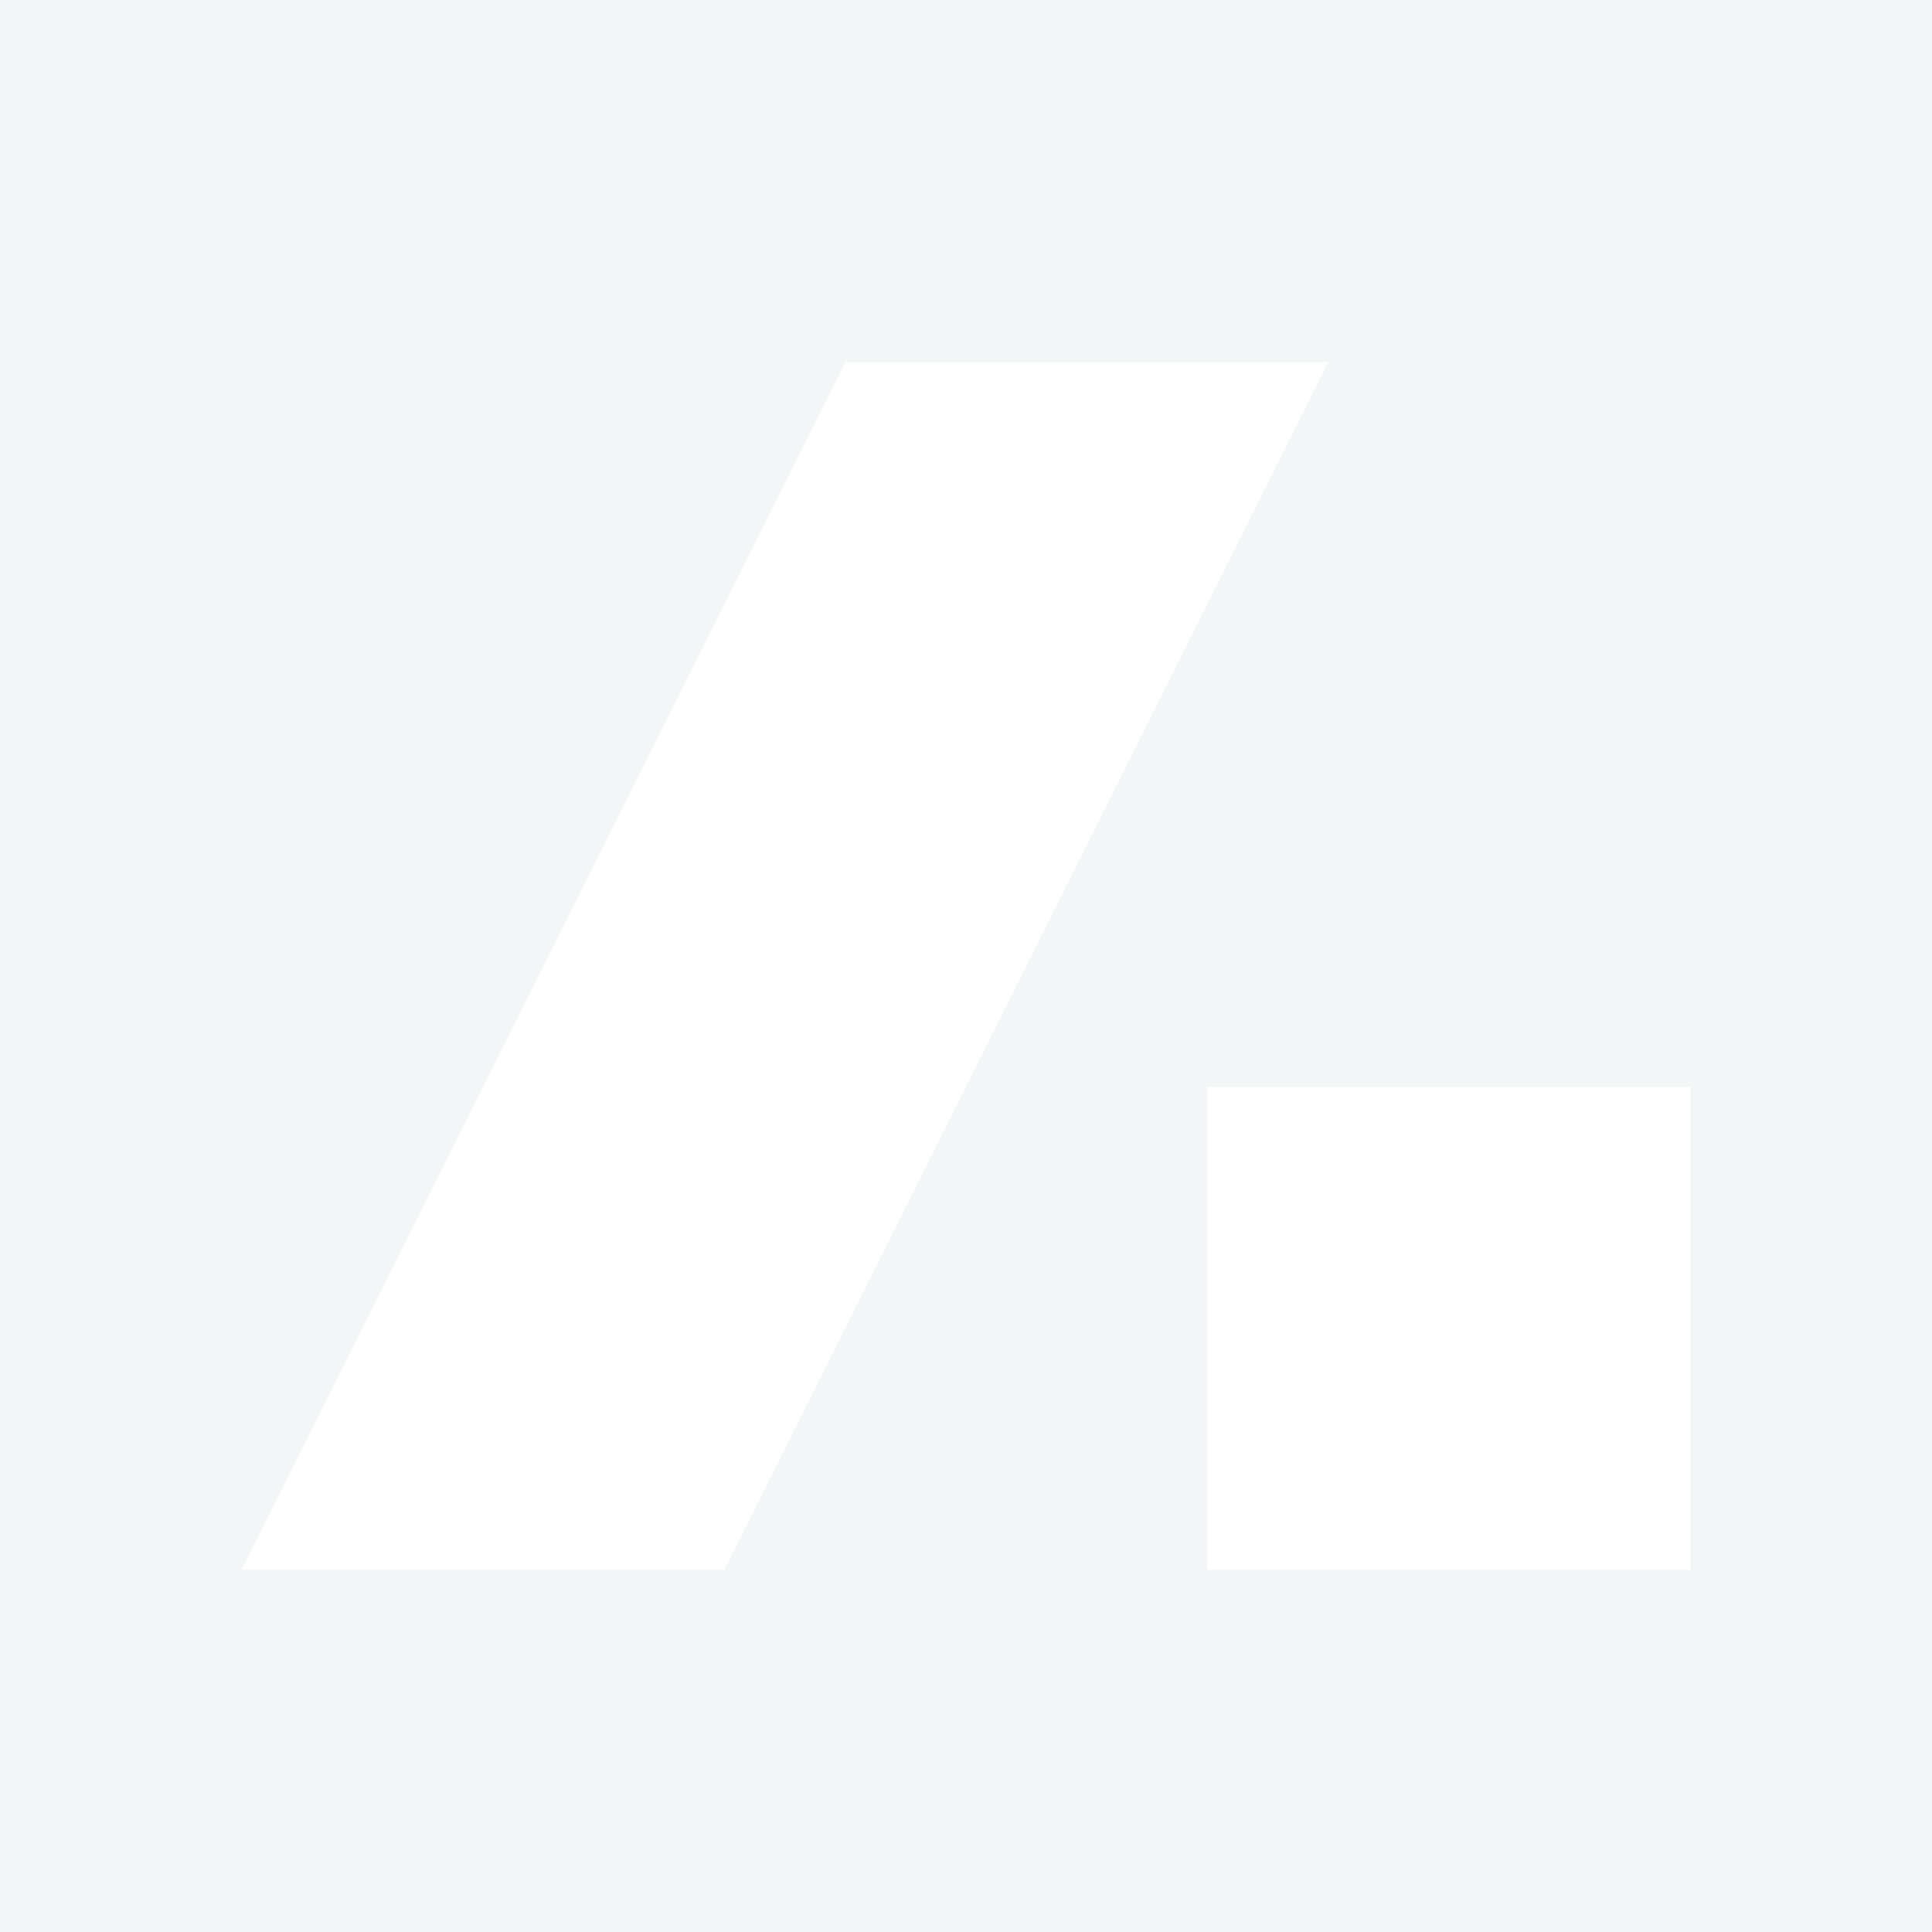
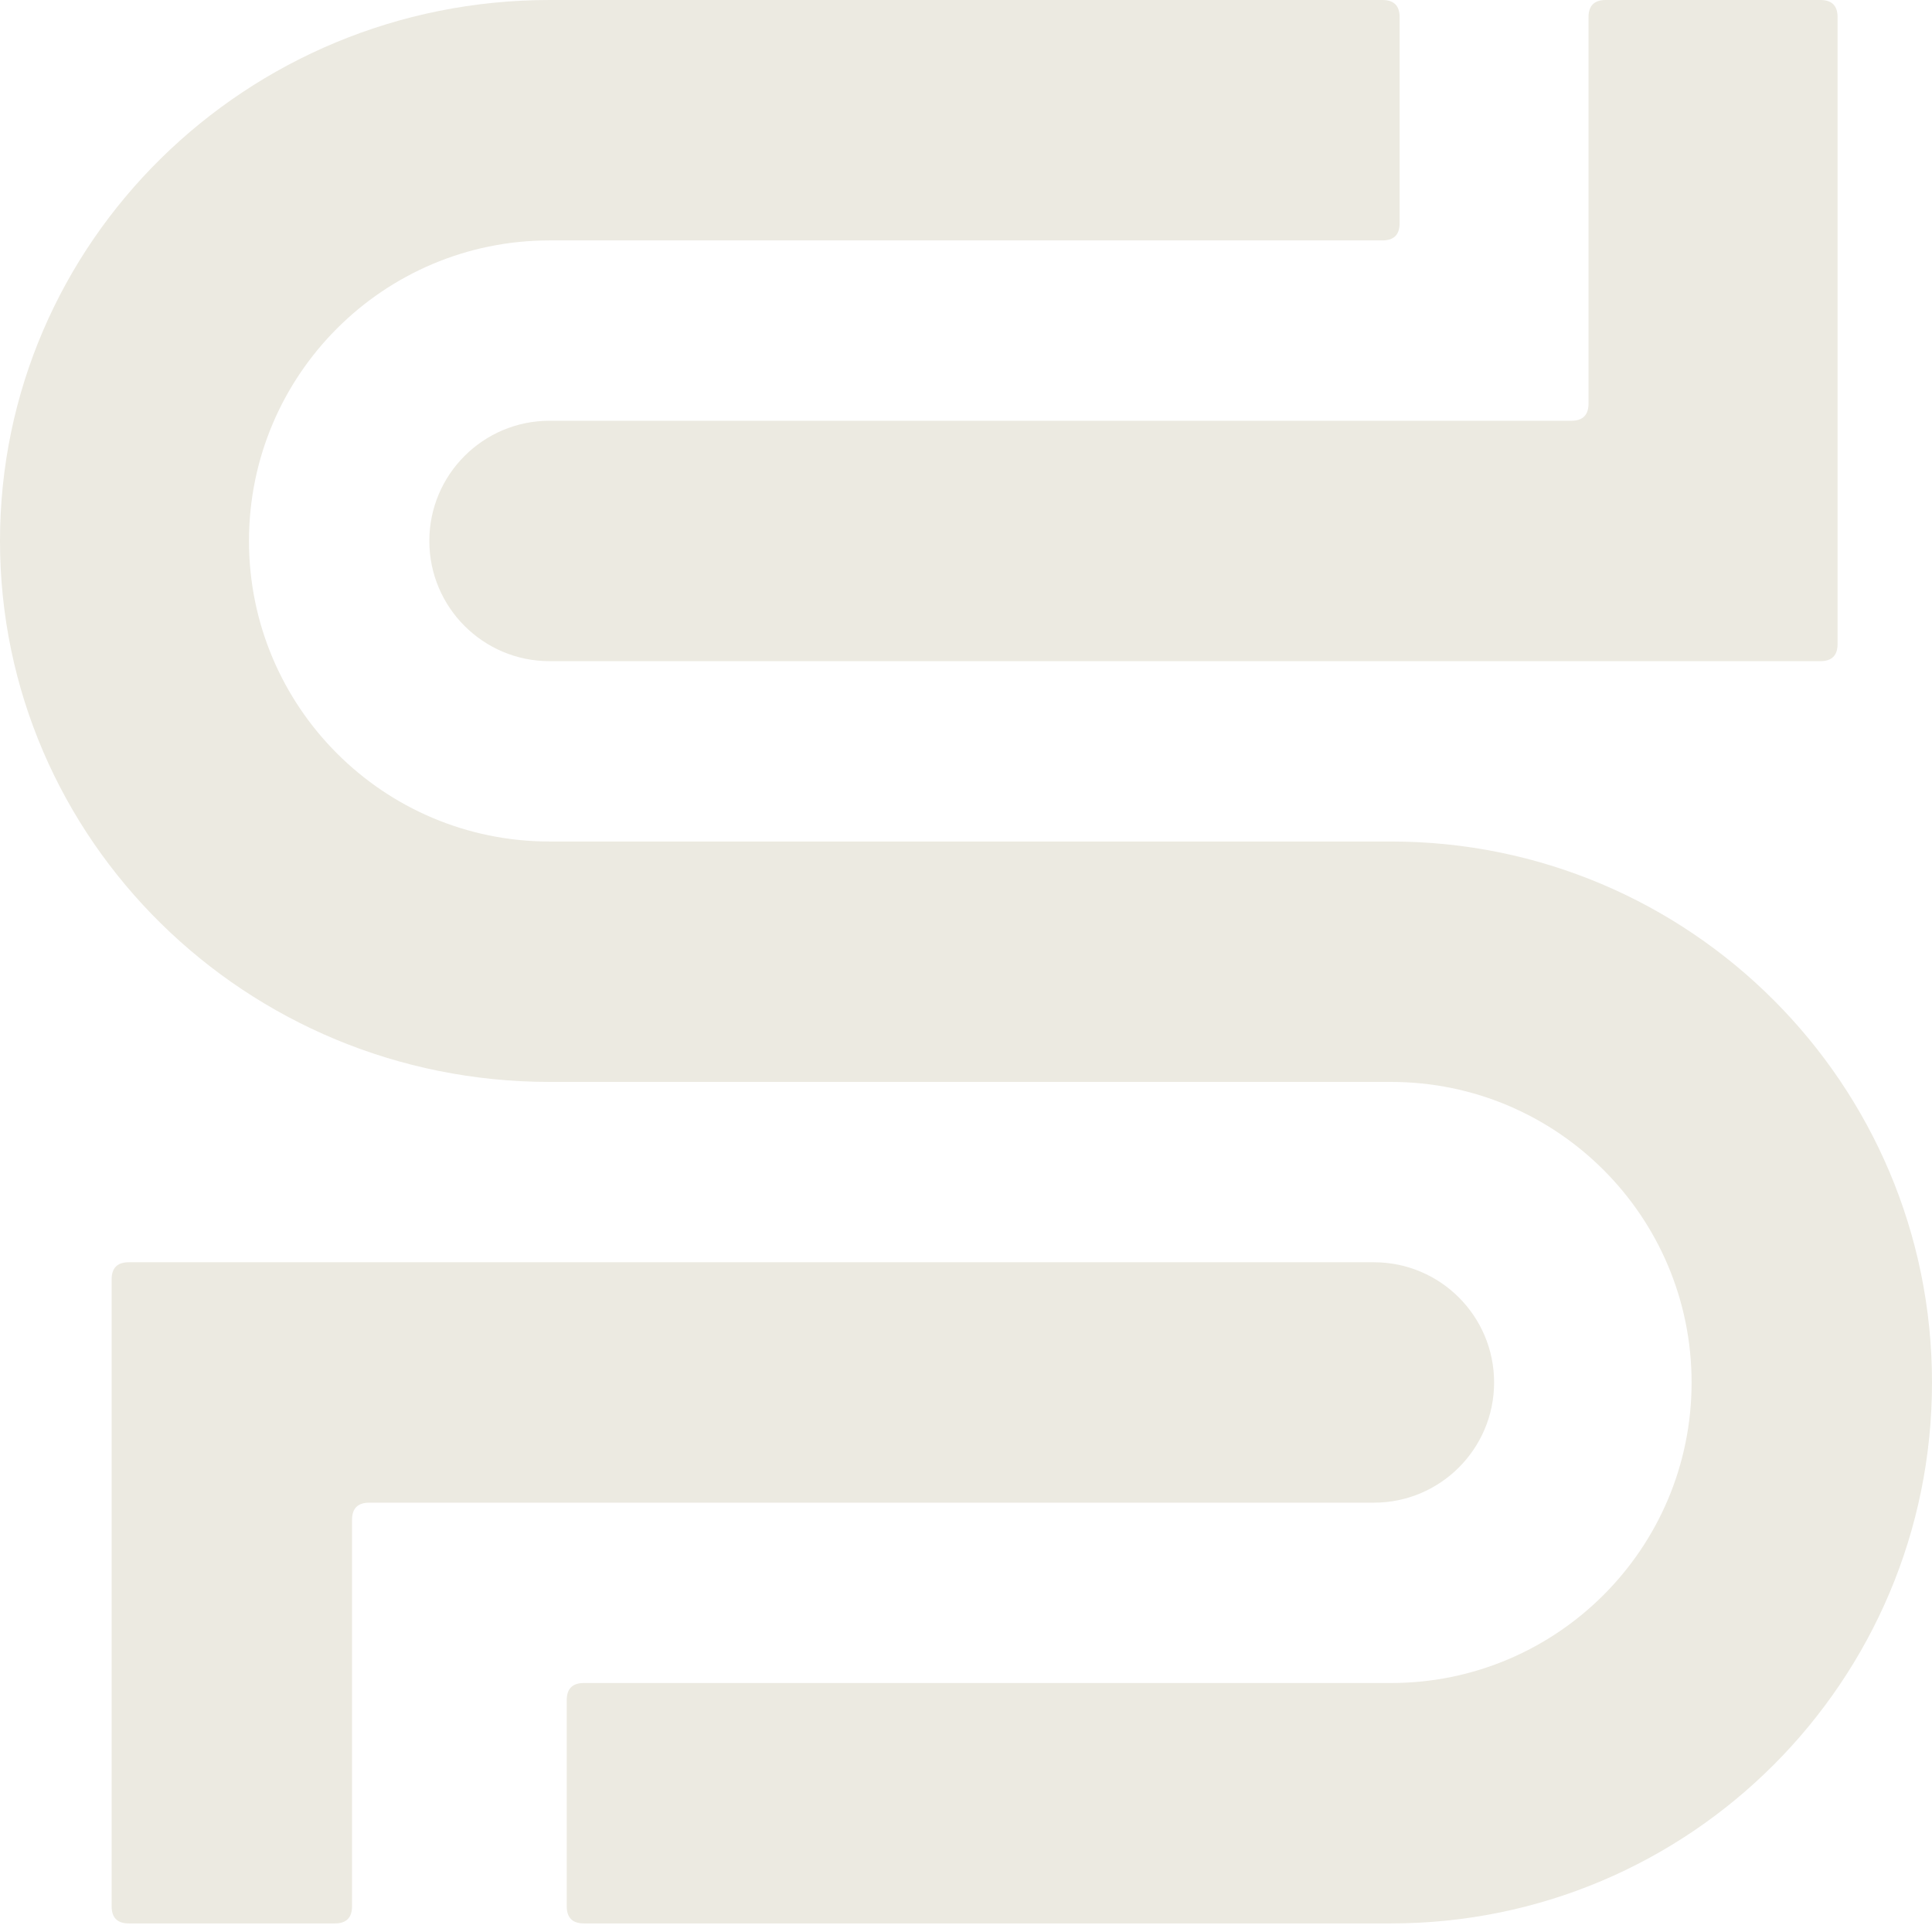
<svg xmlns="http://www.w3.org/2000/svg" viewBox="0 0 32 32" width="32" height="32" role="img" aria-label="Shipmark">
-   <path class="logo-mark" fill="#F3F6F7" fill-rule="evenodd" d="M0 0H32V32H0ZM4 26H12L22 6H14ZM20 18H28V26H20Z" />
+   <path class="logo-mark" fill="#ECEAE1" fill-rule="evenodd" d="M22.898 0H9.102C4.075 0 0 4.011 0 8.96C0 13.909 4.075 17.92 9.102 17.92H23.04C25.789 17.92 28.018 20.149 28.018 22.898C28.018 25.647 25.789 27.876 23.04 27.876H9.671Q9.387 27.876 9.387 28.16V31.573Q9.387 31.858 9.671 31.858H23.04C27.988 31.858 32 27.846 32 22.898C32 17.95 27.988 13.938 23.04 13.938H9.102C6.353 13.938 4.124 11.709 4.124 8.96C4.124 6.211 6.353 3.982 9.102 3.982H22.898Q23.182 3.982 23.182 3.698V0.284Q23.182 0 22.898 0ZM9.102 6.969H26.027Q26.311 6.969 26.311 6.684V0.284Q26.311 0 26.596 0H30.151Q30.436 0 30.436 0.284V10.667Q30.436 10.951 30.151 10.951H9.102C8.003 10.951 7.111 10.059 7.111 8.96C7.111 7.861 8.003 6.969 9.102 6.969ZM2.133 20.907H22.756C23.855 20.907 24.747 21.798 24.747 22.898C24.747 23.997 23.855 24.889 22.756 24.889H6.116Q5.831 24.889 5.831 25.173V31.573Q5.831 31.858 5.547 31.858H2.133Q1.849 31.858 1.849 31.573V21.191Q1.849 20.907 2.133 20.907Z" />
</svg>
